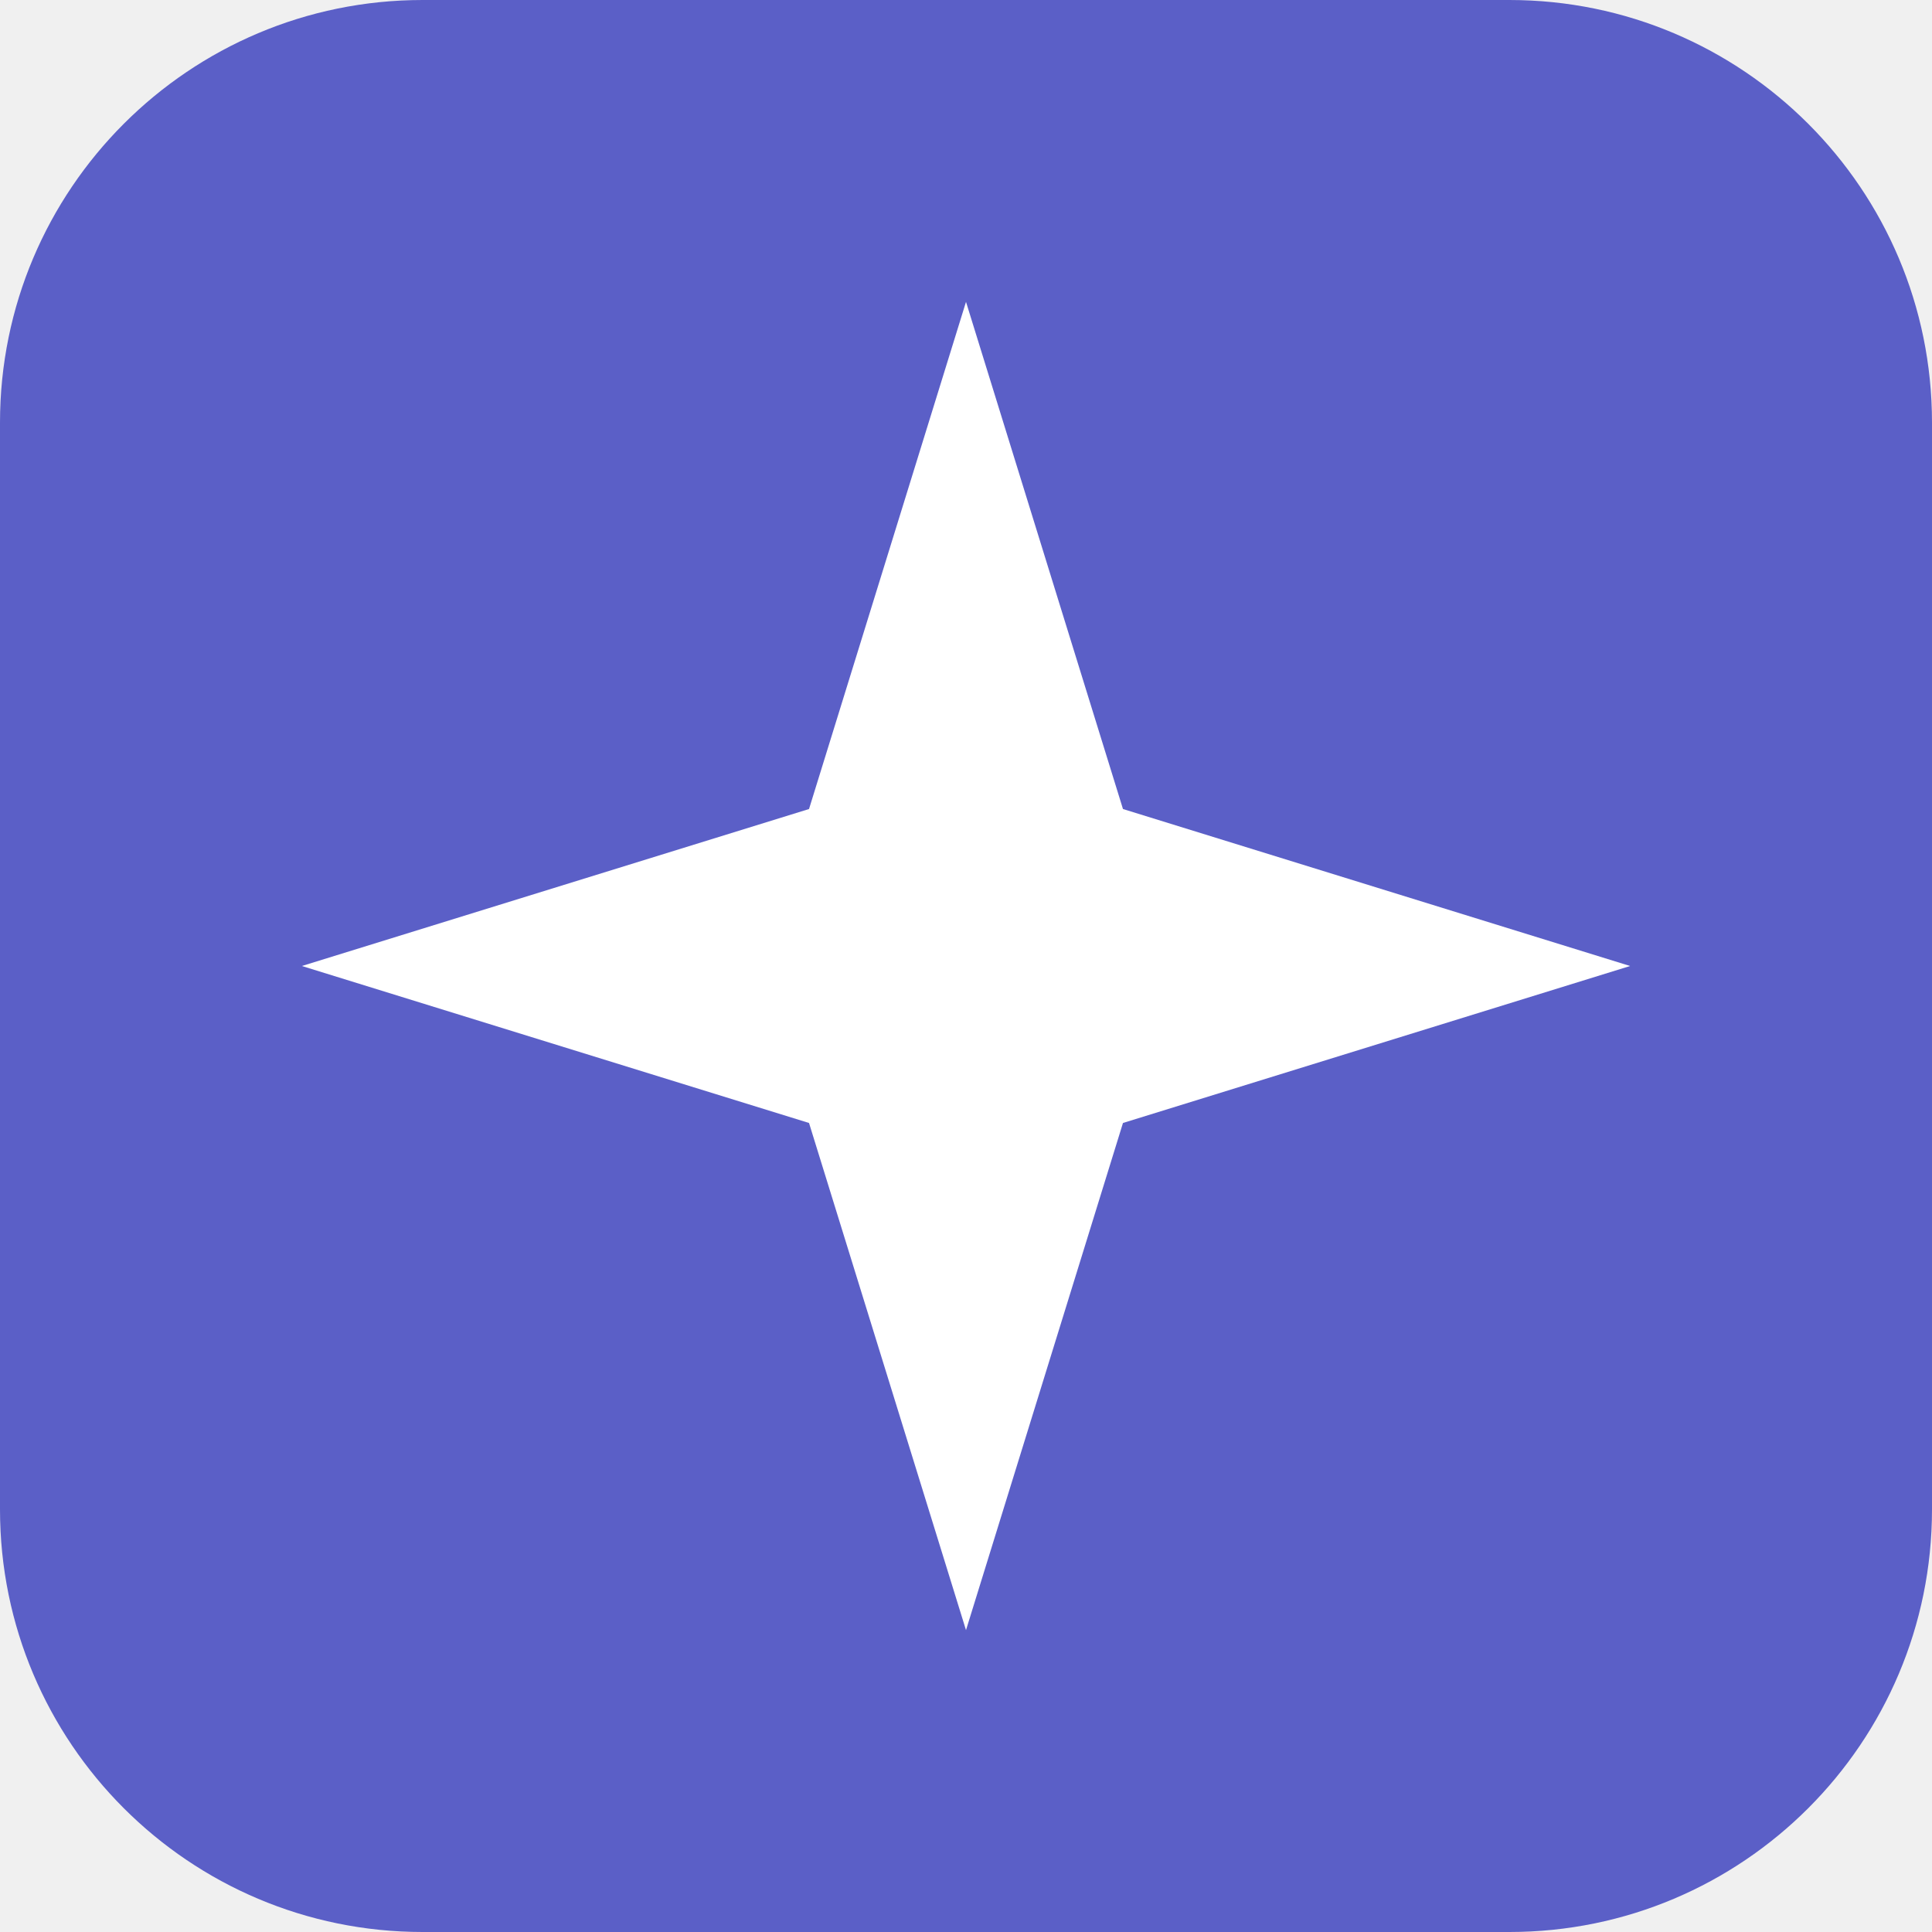
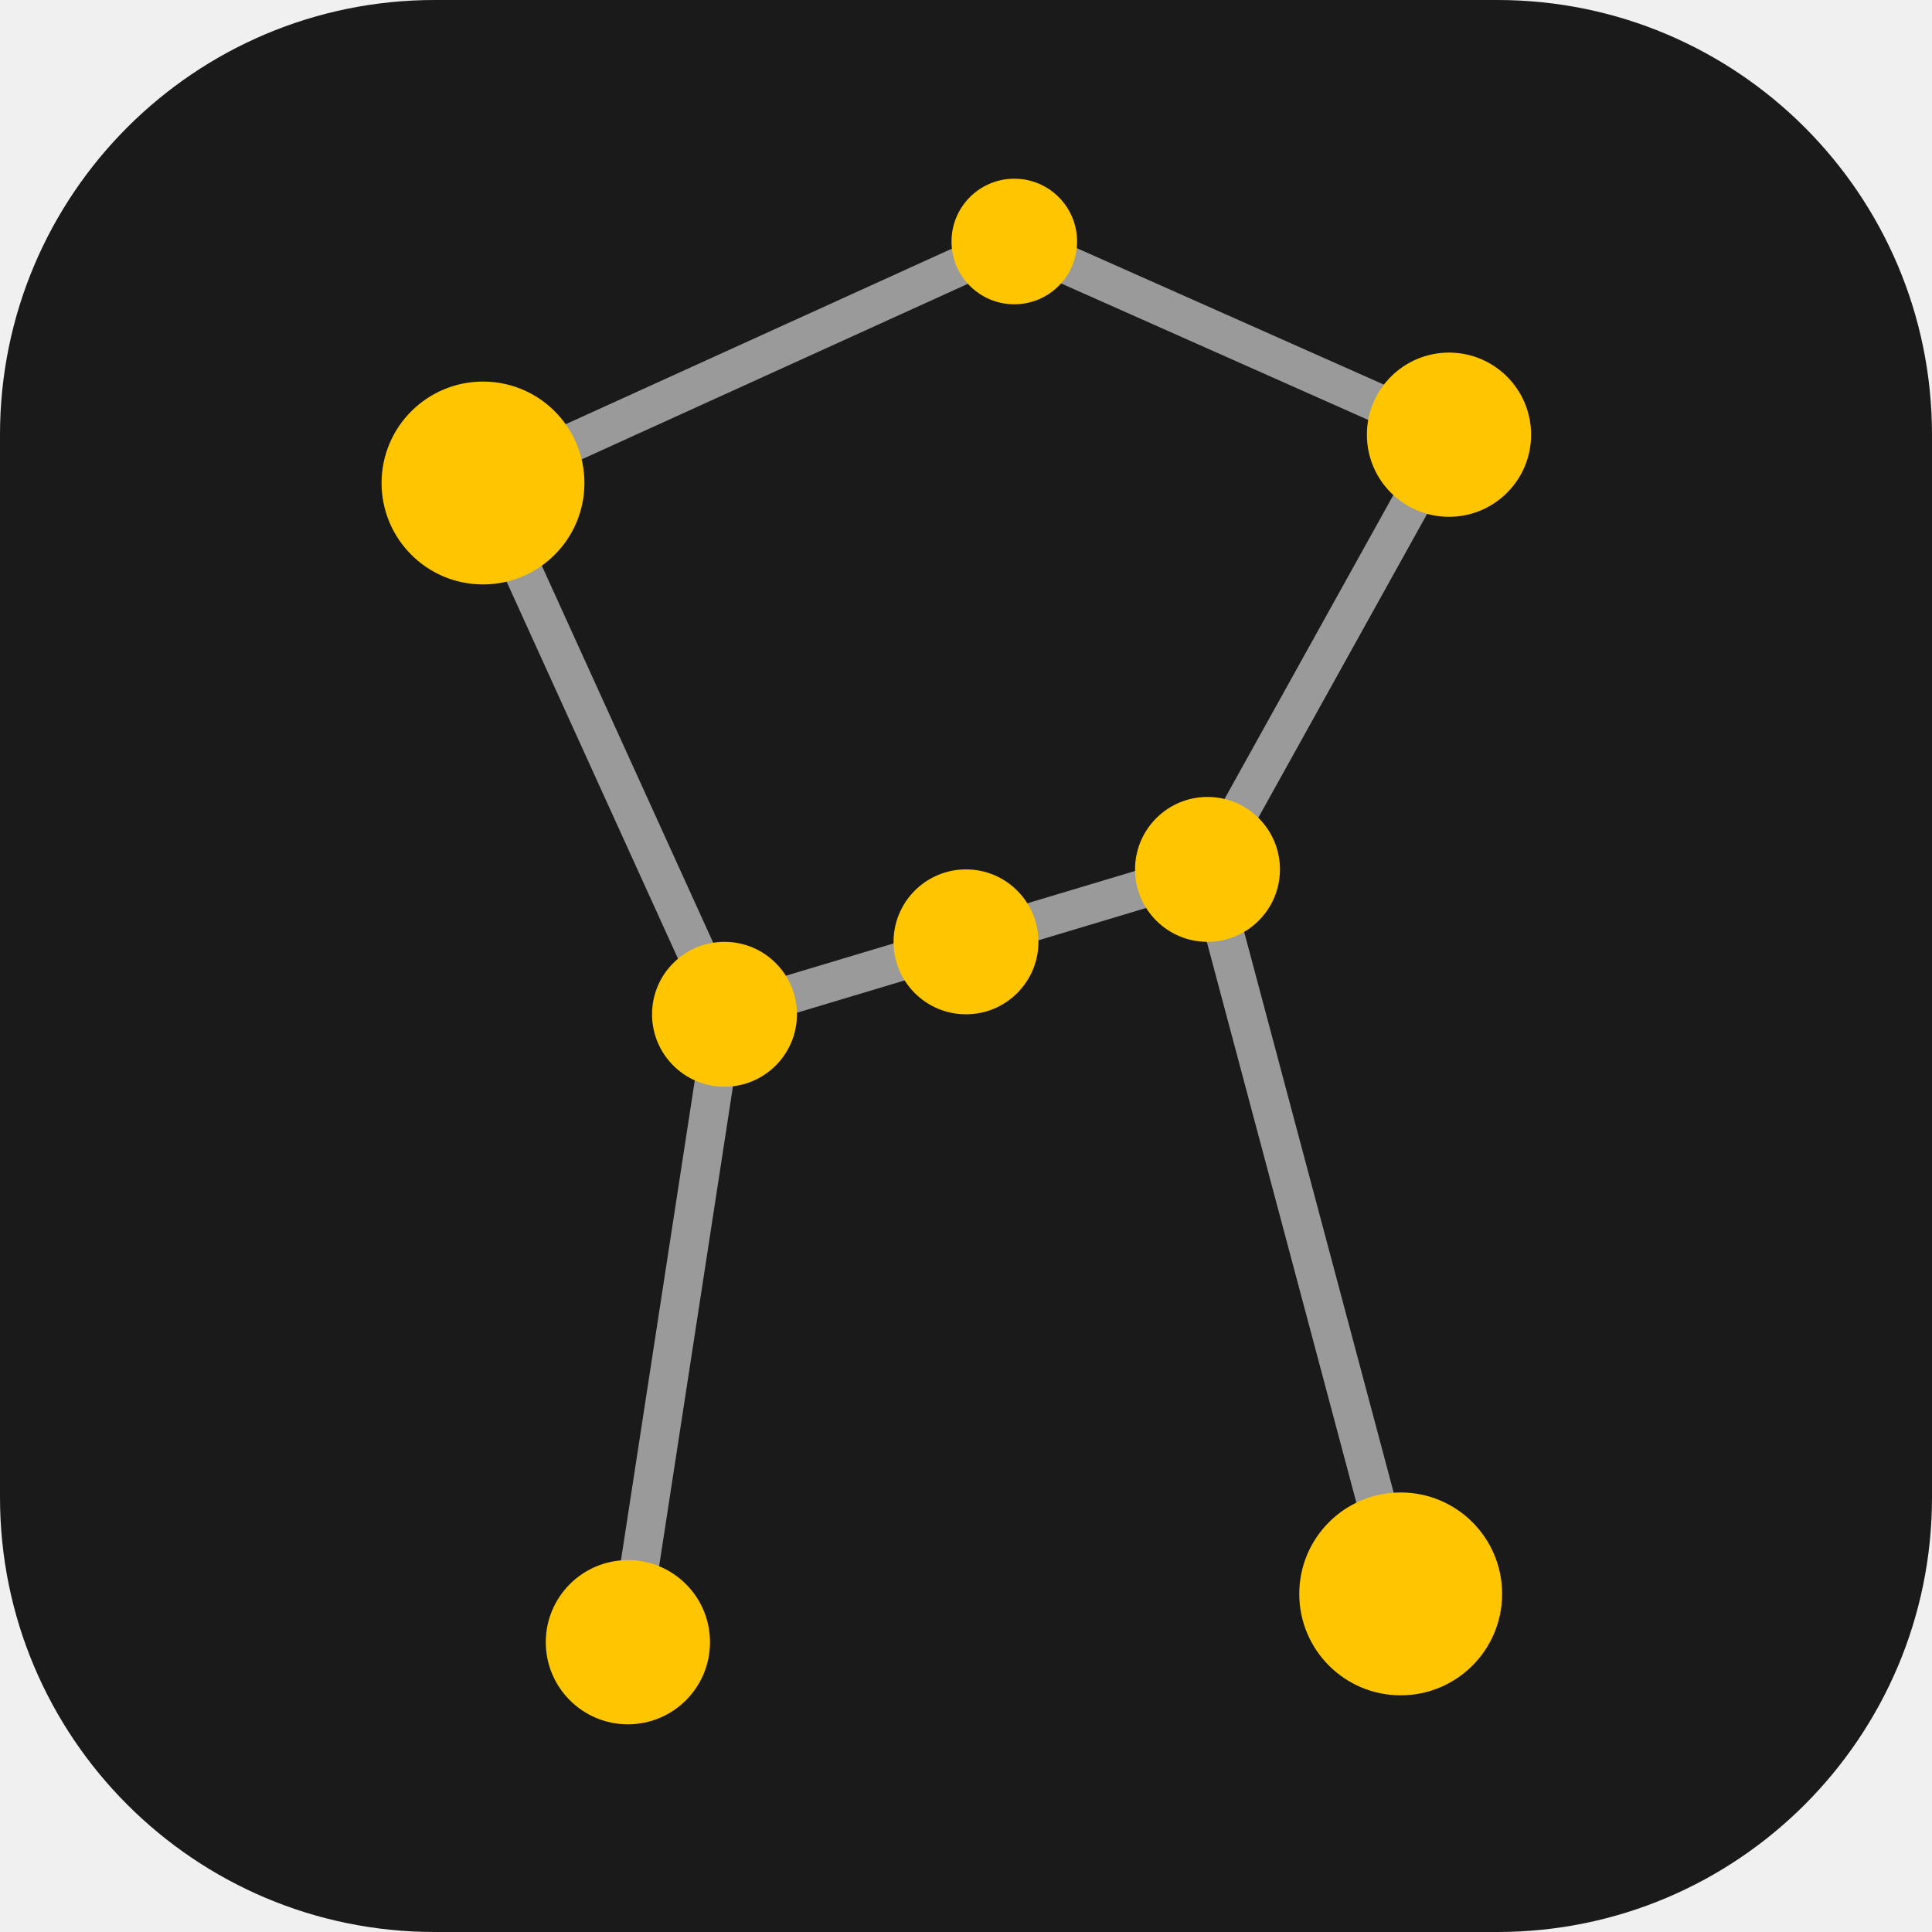
- <svg xmlns="http://www.w3.org/2000/svg" viewBox="0 0 32 32">
-   <rect width="32" height="32" rx="7" fill="#5b5fc7" />
-   <path d="M16 5l2.6 8.4L27 16l-8.4 2.6L16 27l-2.6-8.4L5 16l8.4-2.6z" fill="#fff" />
+ <svg xmlns="http://www.w3.org/2000/svg" viewBox="0 0 40 40">
+   <rect width="40" height="40" rx="9" fill="#1A1A1A" />
+   <path d="M10 10L21 5L30 9M10 10L15 21L13 34M30 9L25 18L29 33M15 21L25 18" stroke="#9A9A9A" stroke-width="0.8" fill="none" />
+   <g fill="#FFC600">
+     <circle cx="21" cy="5" r="1.3" />
+     <circle cx="10" cy="10" r="2.1" />
+     <circle cx="30" cy="9" r="1.7" />
+     <circle cx="15" cy="21" r="1.5" />
+     <circle cx="20" cy="19.5" r="1.5" />
+     <circle cx="25" cy="18" r="1.5" />
+     <circle cx="13" cy="34" r="1.7" />
+     <circle cx="29" cy="33" r="2.1" />
+   </g>
</svg>
